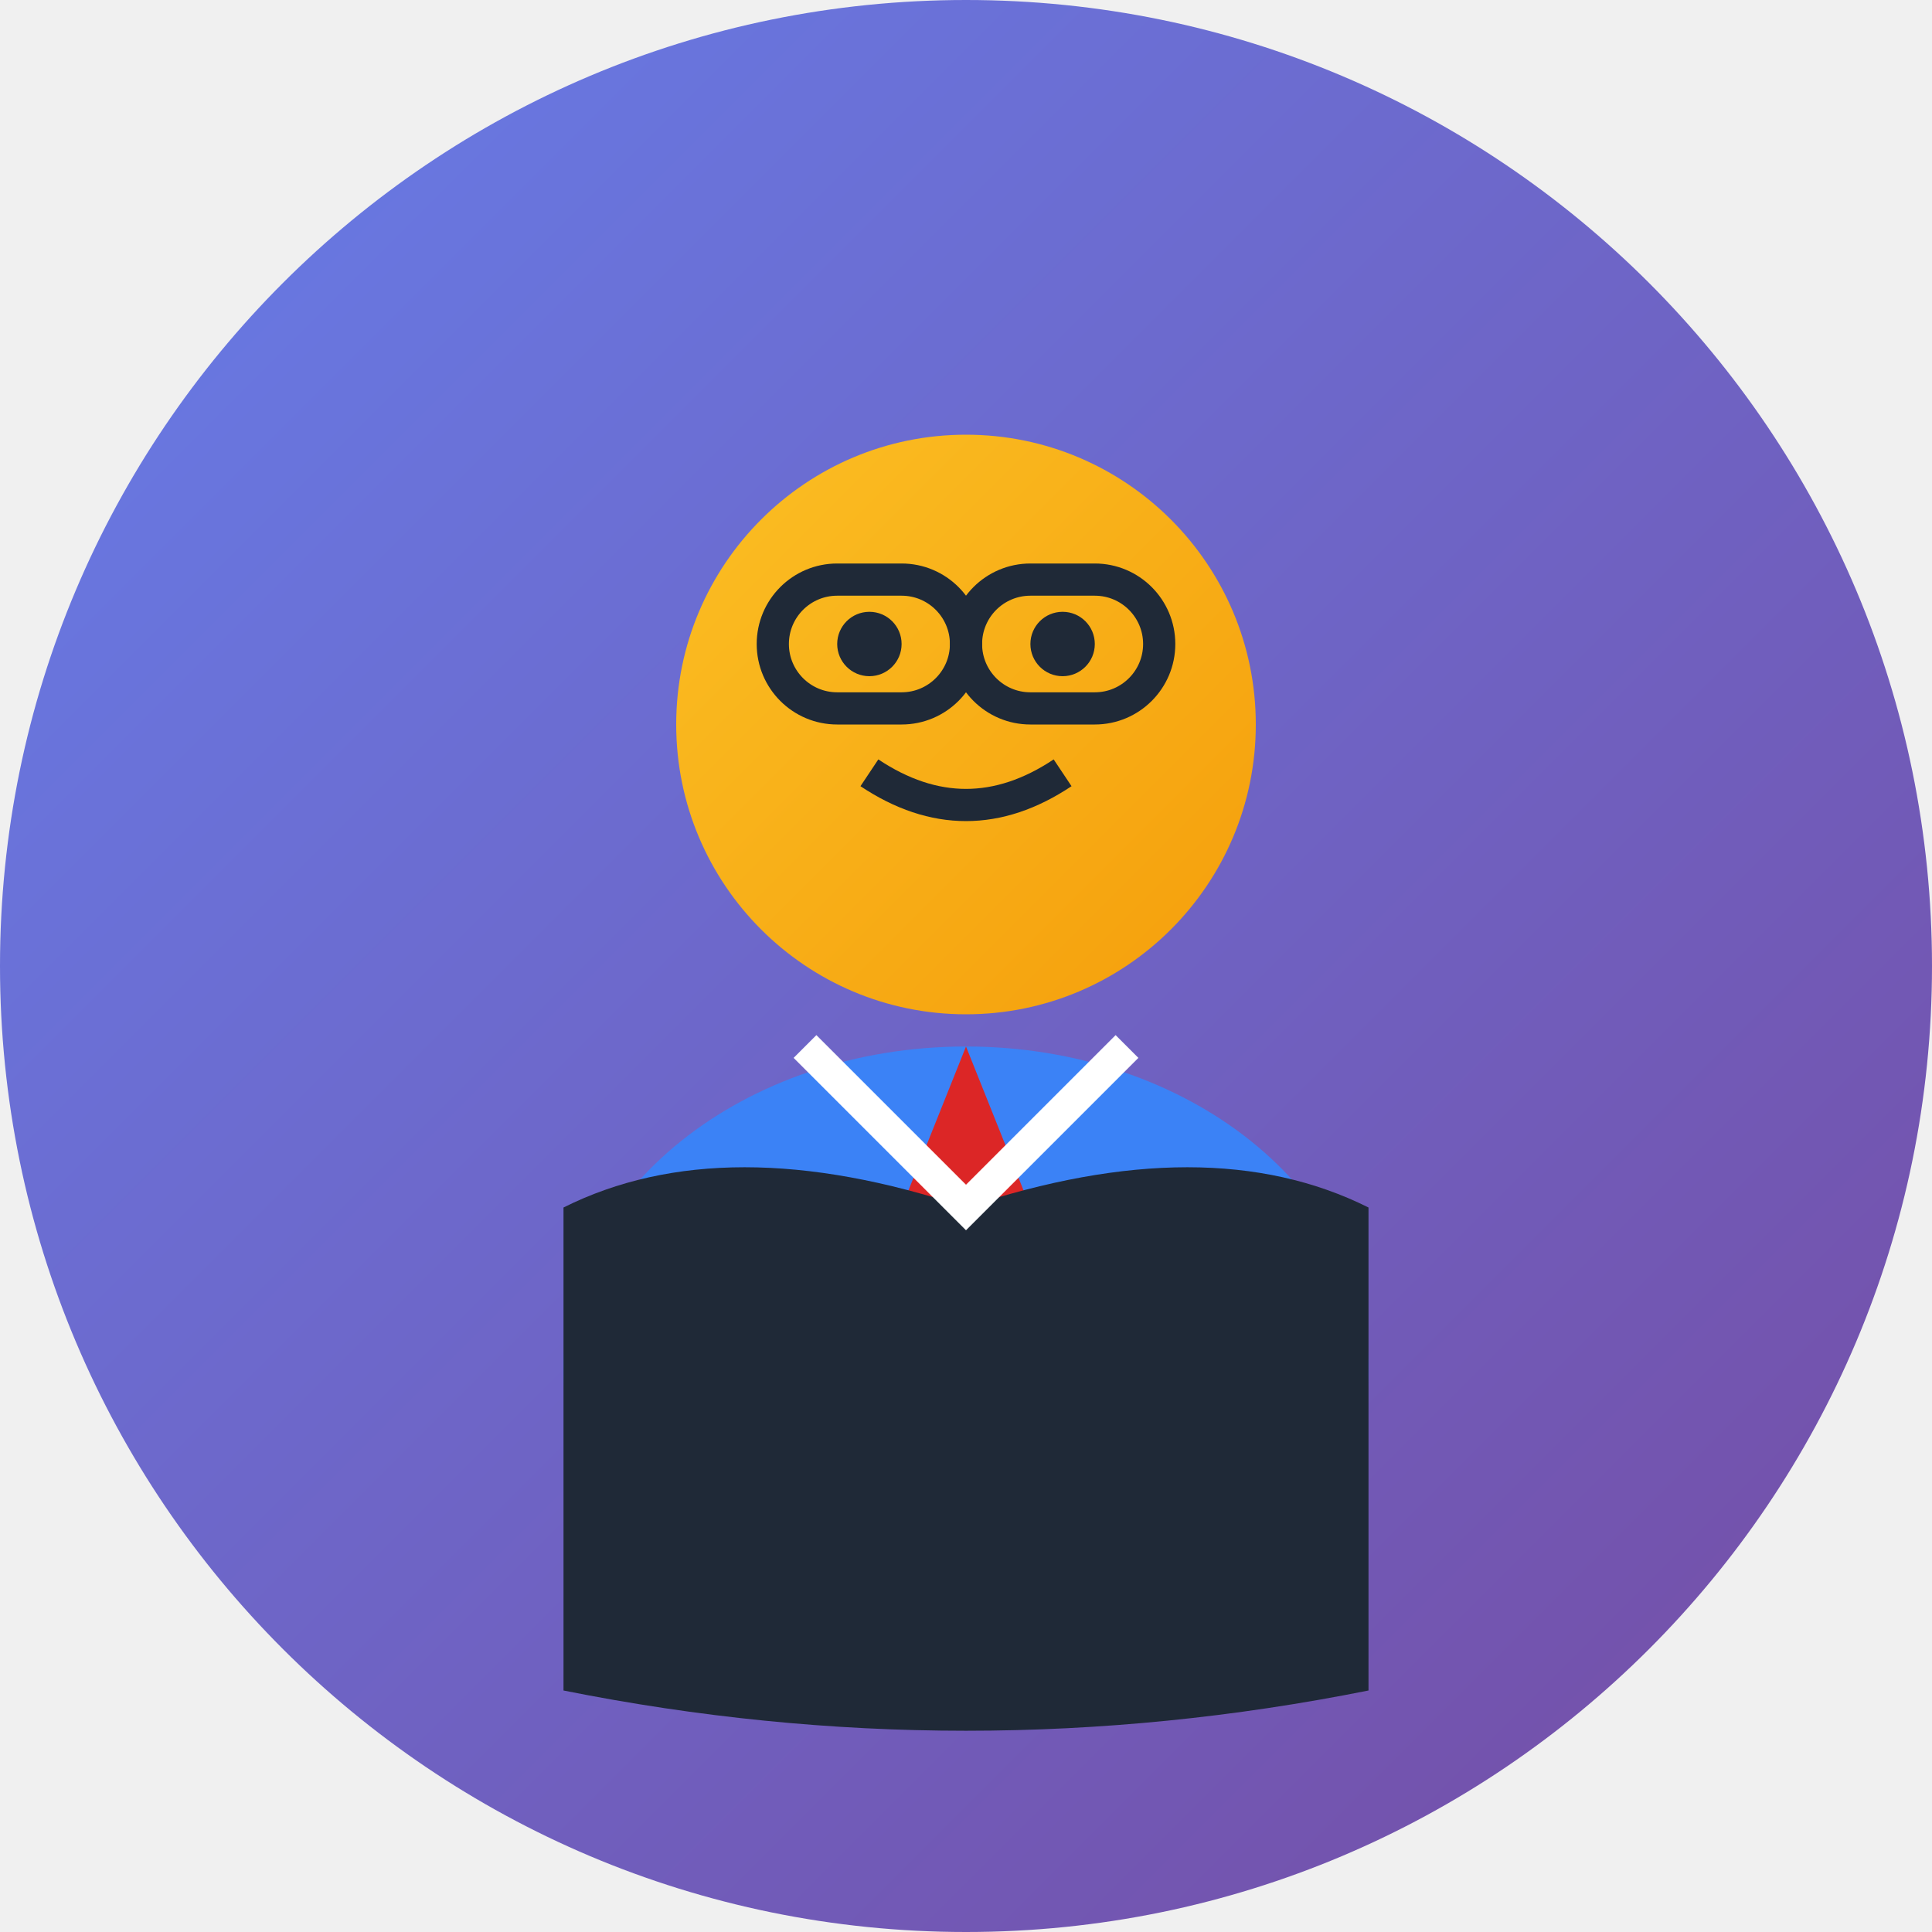
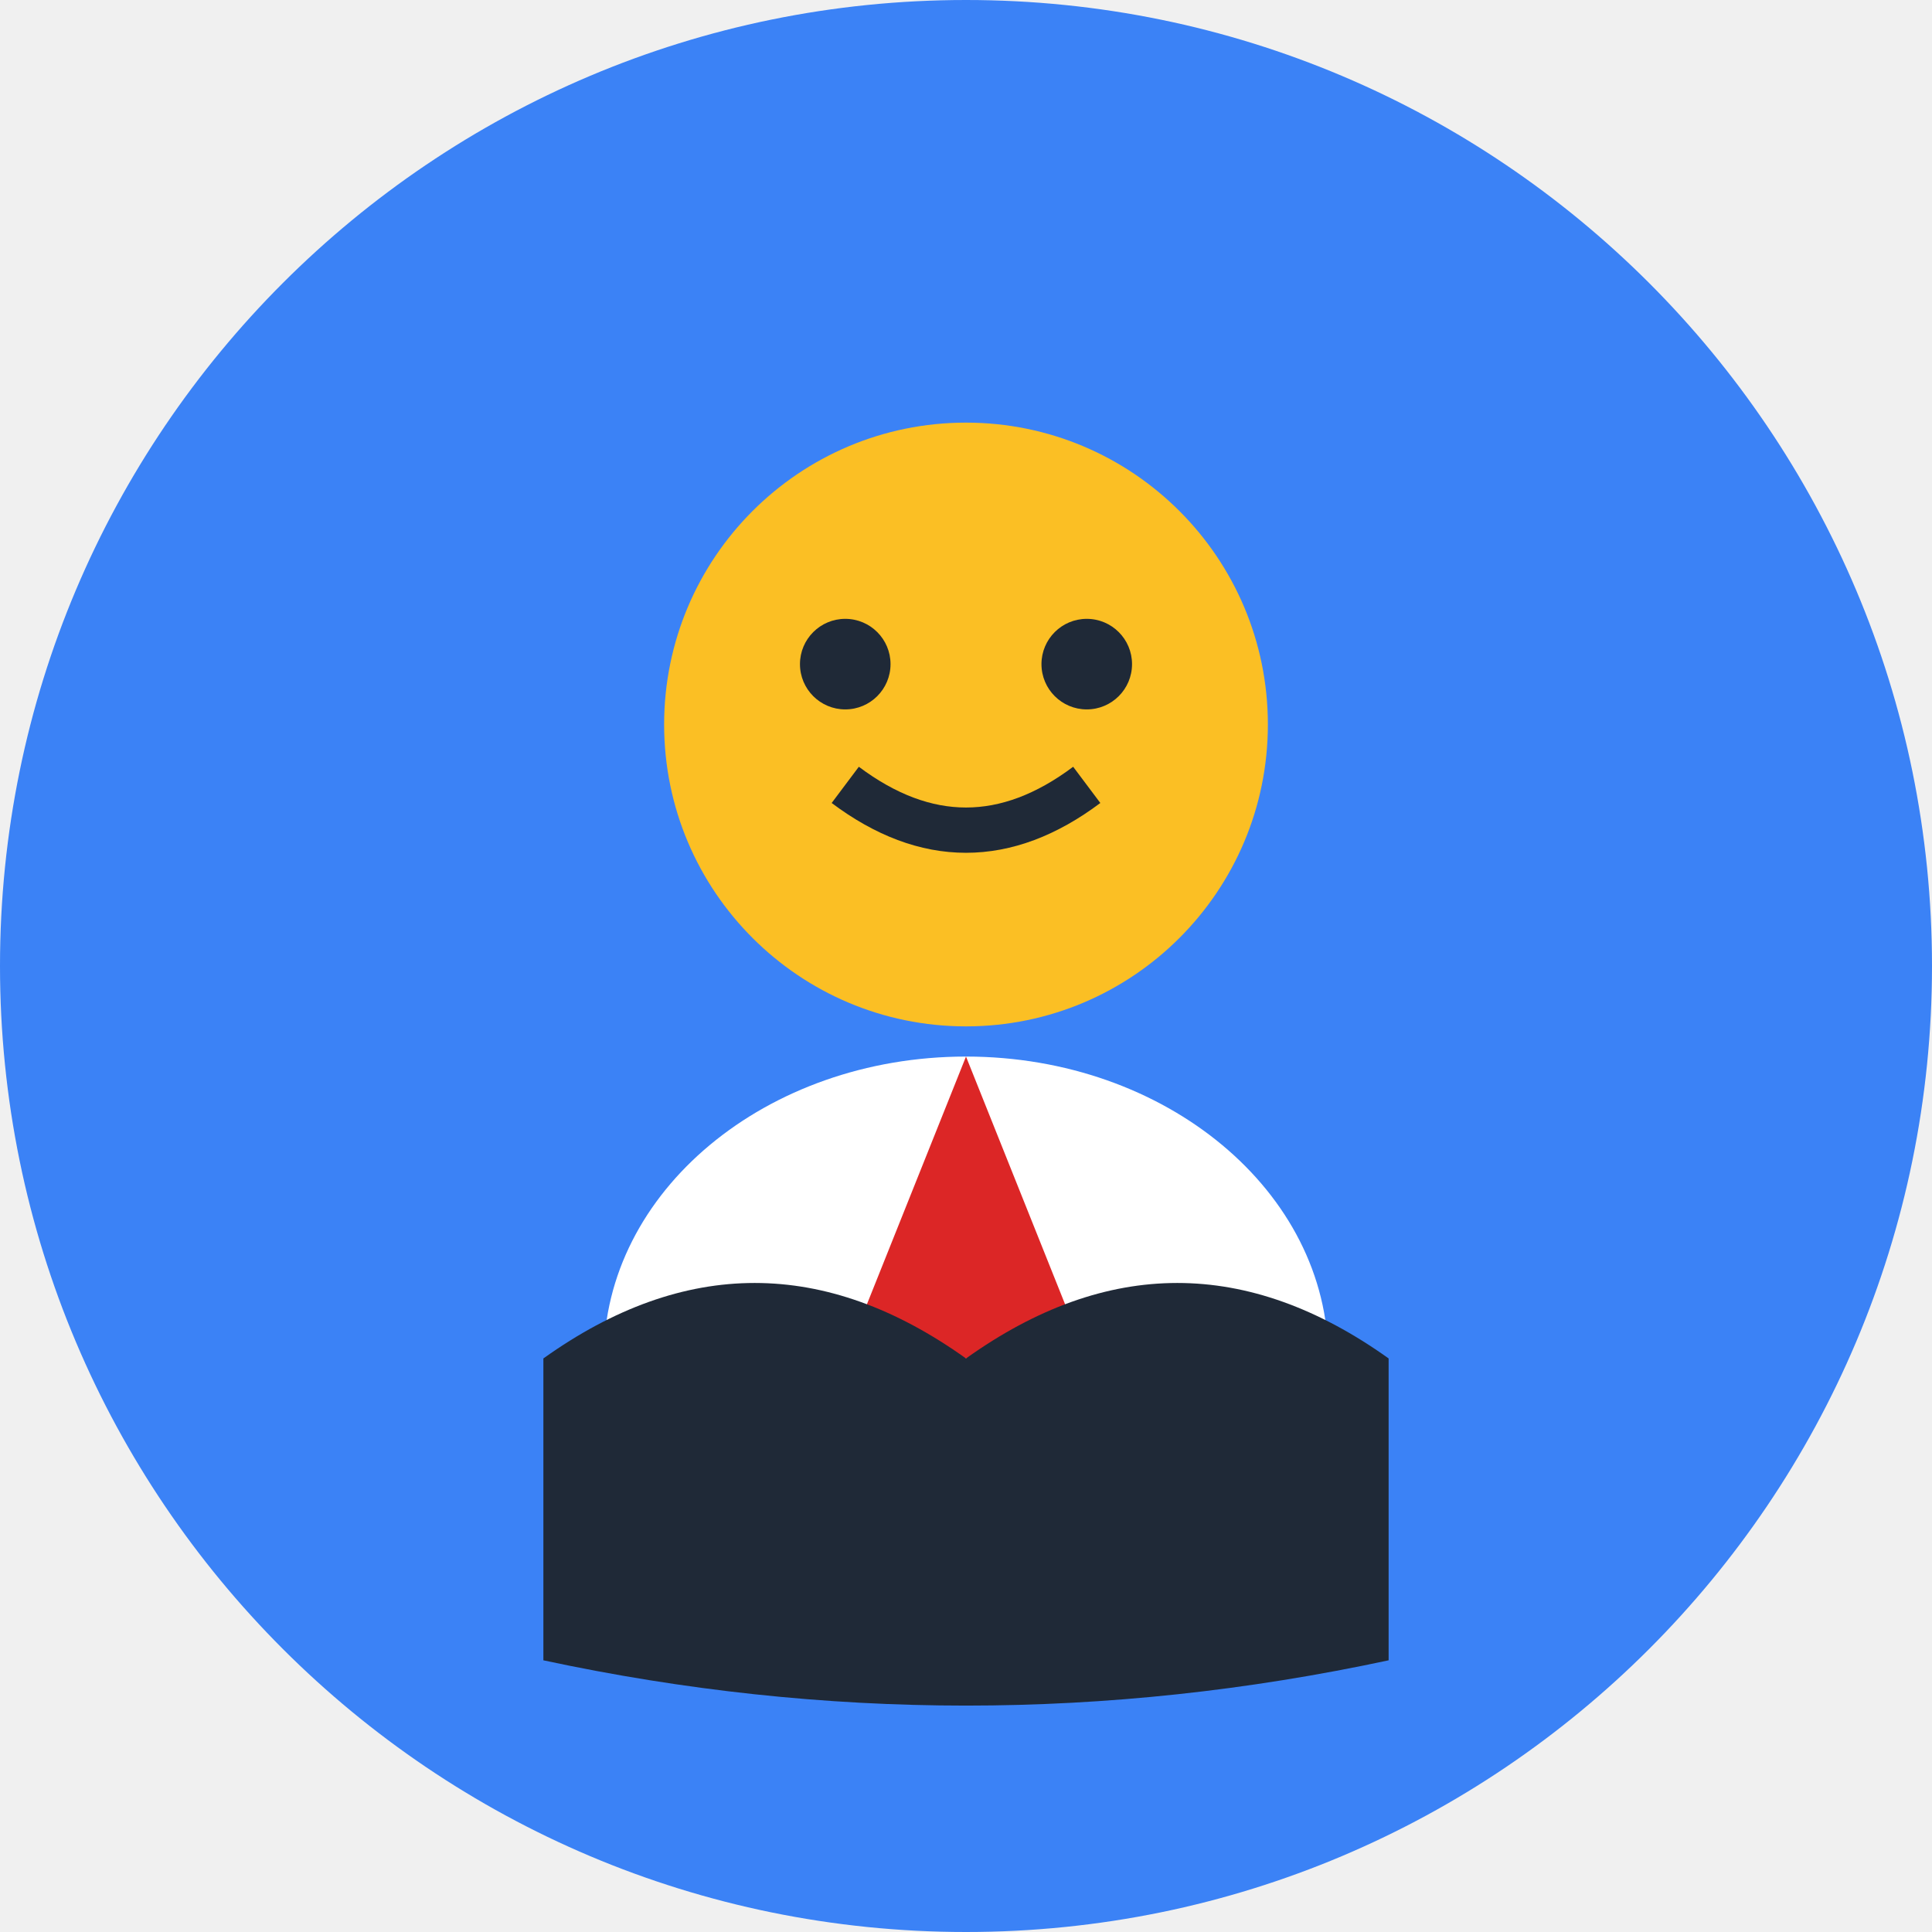
- <svg xmlns="http://www.w3.org/2000/svg" width="120" height="120" viewBox="0 0 120 120" fill="none">
-   <defs>
-     <linearGradient id="bgGradient" x1="0%" y1="0%" x2="100%" y2="100%">
-       <stop offset="0%" style="stop-color:#667eea;stop-opacity:1" />
-       <stop offset="100%" style="stop-color:#764ba2;stop-opacity:1" />
-     </linearGradient>
-     <linearGradient id="faceGradient" x1="0%" y1="0%" x2="100%" y2="100%">
-       <stop offset="0%" style="stop-color:#fbbf24;stop-opacity:1" />
-       <stop offset="100%" style="stop-color:#f59e0b;stop-opacity:1" />
-     </linearGradient>
-   </defs>
-   <circle cx="60" cy="60" r="60" fill="url(#bgGradient)" />
-   <circle cx="60" cy="45" r="18" fill="url(#faceGradient)" />
-   <circle cx="54" cy="40" r="2" fill="#1f2937" />
-   <circle cx="66" cy="40" r="2" fill="#1f2937" />
-   <rect x="48" y="36" width="12" height="8" rx="4" fill="none" stroke="#1f2937" stroke-width="2" />
-   <rect x="60" y="36" width="12" height="8" rx="4" fill="none" stroke="#1f2937" stroke-width="2" />
-   <line x1="60" y1="40" x2="60" y2="40" stroke="#1f2937" stroke-width="2" />
-   <path d="M 54 48 Q 60 52 66 48" stroke="#1f2937" stroke-width="2" fill="none" />
-   <ellipse cx="60" cy="85" rx="25" ry="20" fill="#3b82f6" />
-   <polygon points="60,65 56,75 64,75" fill="#dc2626" />
-   <path d="M 35 75 Q 45 70 60 75 Q 75 70 85 75 L 85 105 Q 60 110 35 105 Z" fill="#1f2937" />
-   <path d="M 50 65 L 60 75 L 70 65" stroke="#ffffff" stroke-width="2" fill="none" />
+ <svg xmlns="http://www.w3.org/2000/svg" width="64" height="64" viewBox="0 0 64 64" fill="none">
+   <circle cx="32" cy="32" r="32" fill="#3b82f6" />
+   <circle cx="32" cy="24" r="10" fill="#fbbf24" />
+   <circle cx="28" cy="22" r="1.5" fill="#1f2937" />
+   <circle cx="36" cy="22" r="1.5" fill="#1f2937" />
+   <path d="M 28 26 Q 32 29 36 26" stroke="#1f2937" stroke-width="1.5" fill="none" />
+   <ellipse cx="32" cy="45" rx="12" ry="10" fill="#ffffff" />
+   <polygon points="32,35 28,45 36,45" fill="#dc2626" />
+   <path d="M 18 45 Q 25 40 32 45 Q 39 40 46 45 L 46 55 Q 32 58 18 55 Z" fill="#1f2937" />
</svg>
